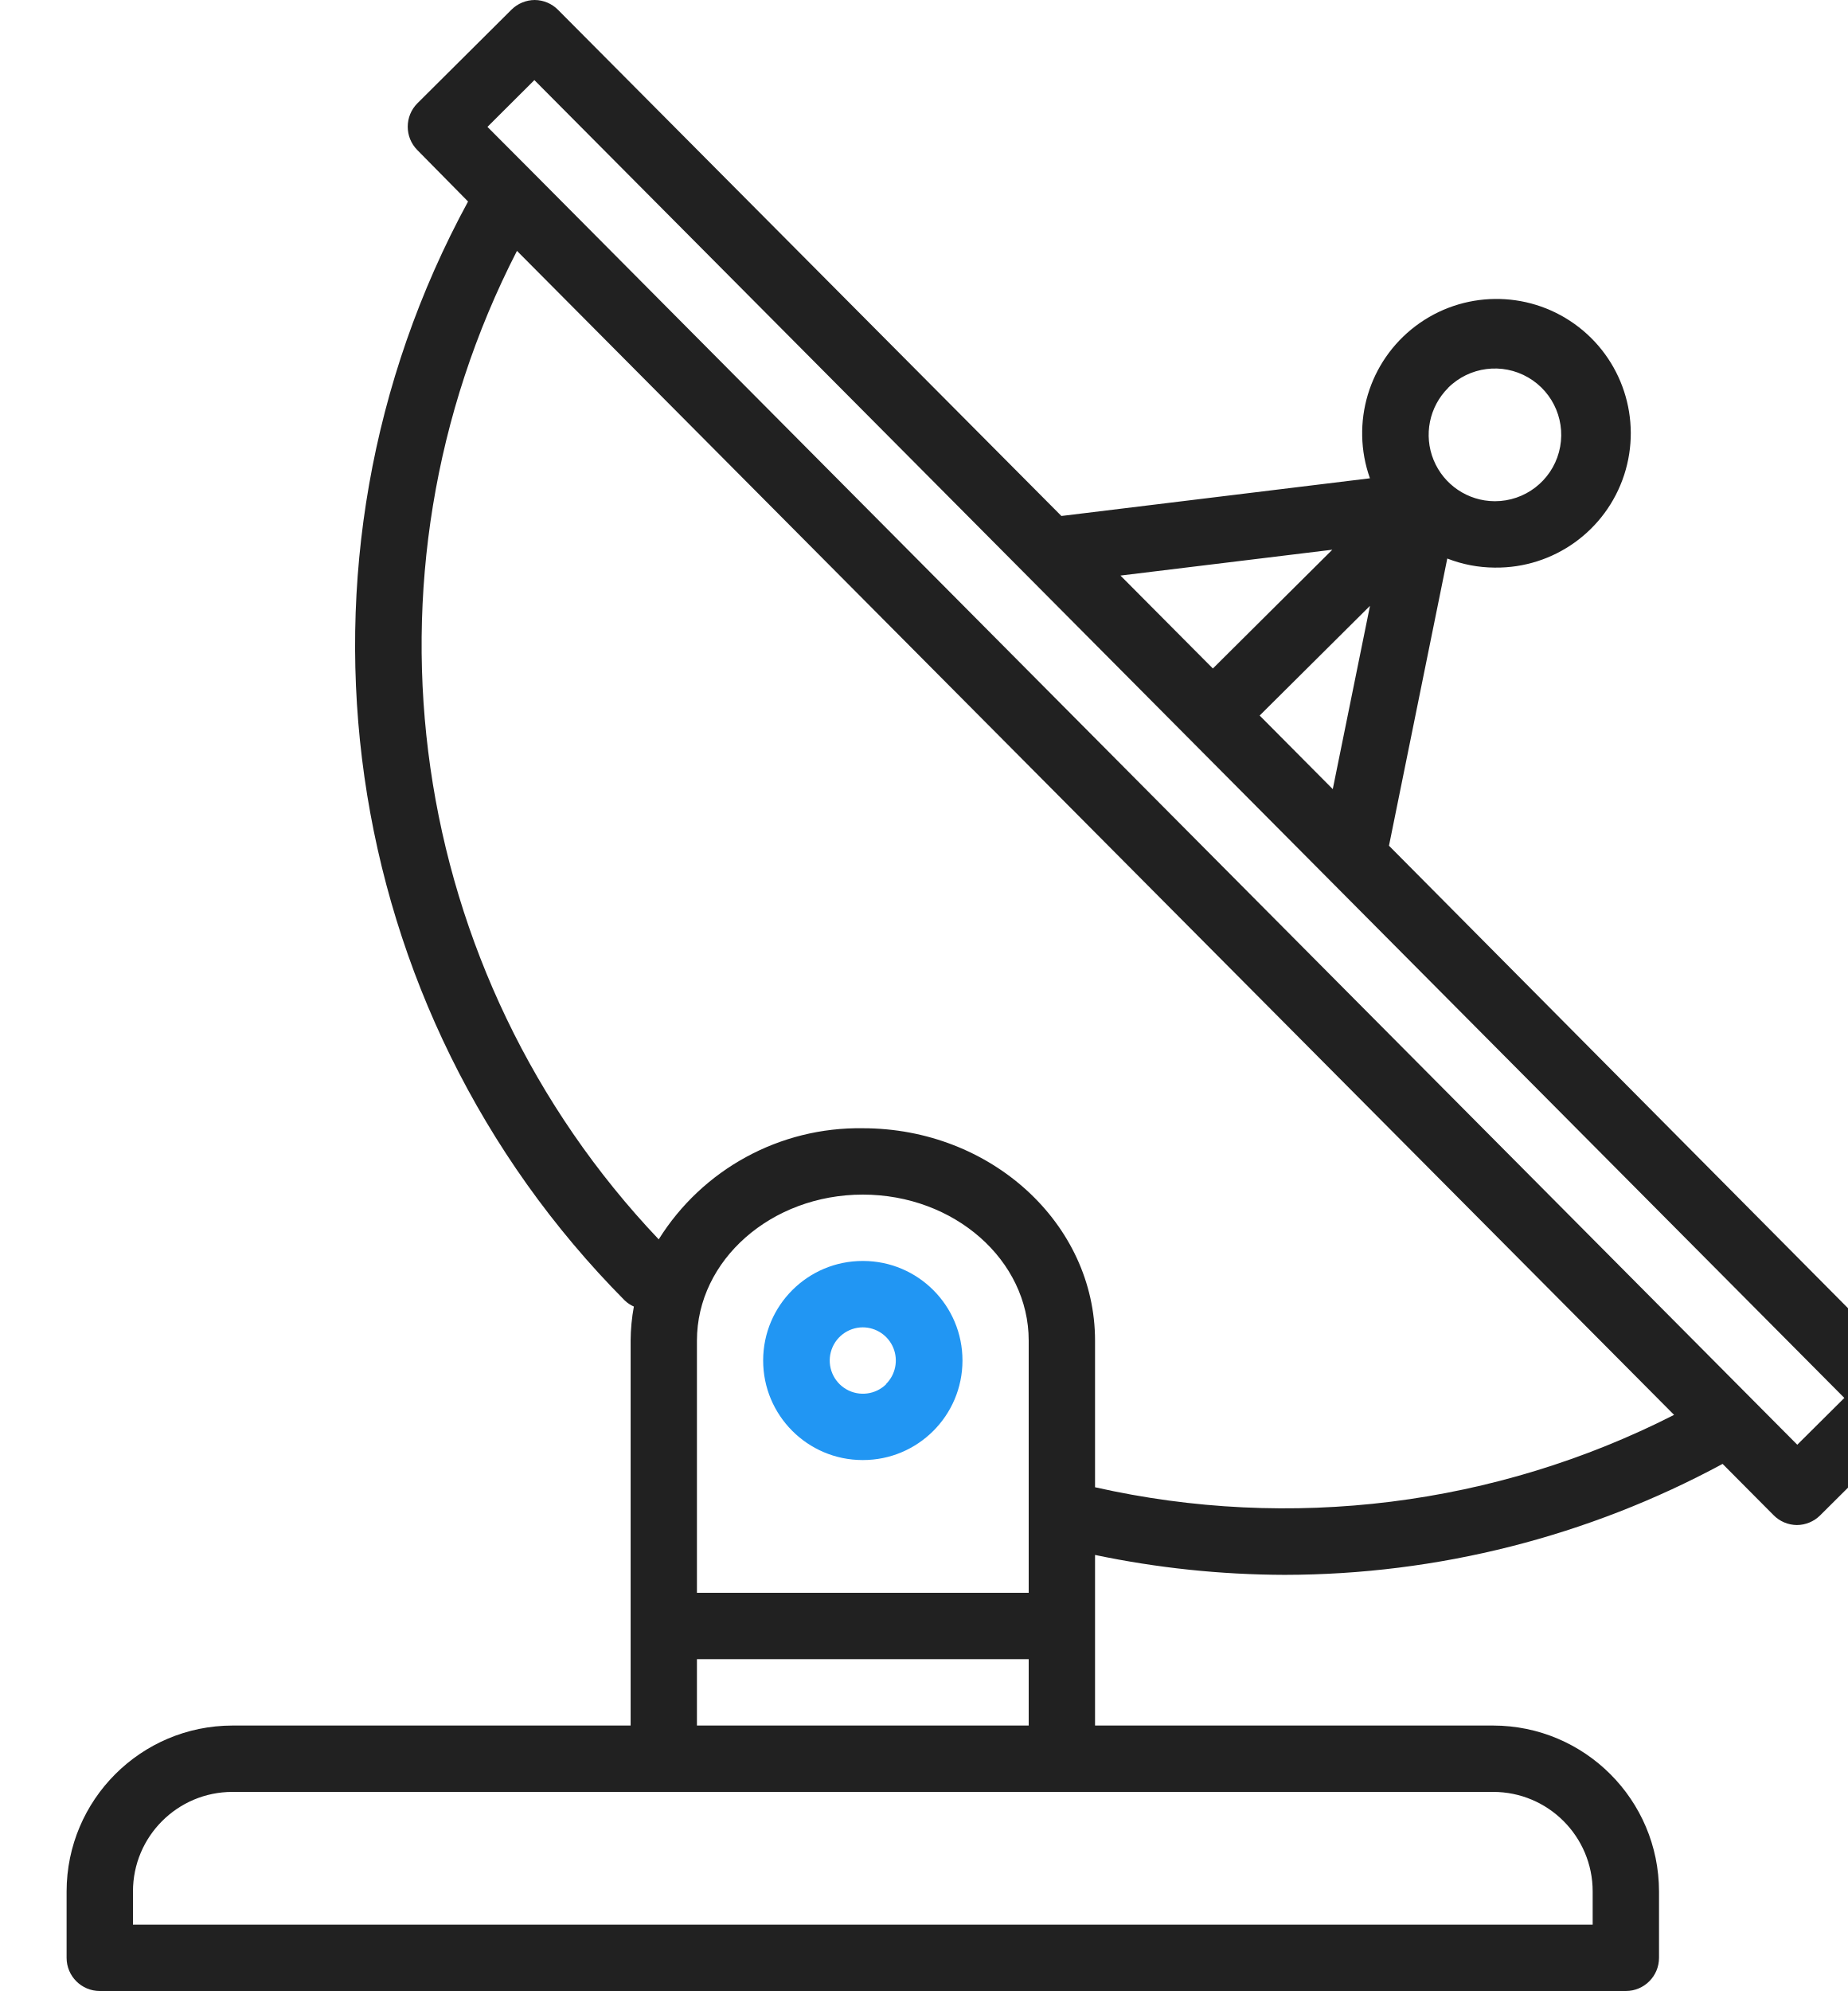
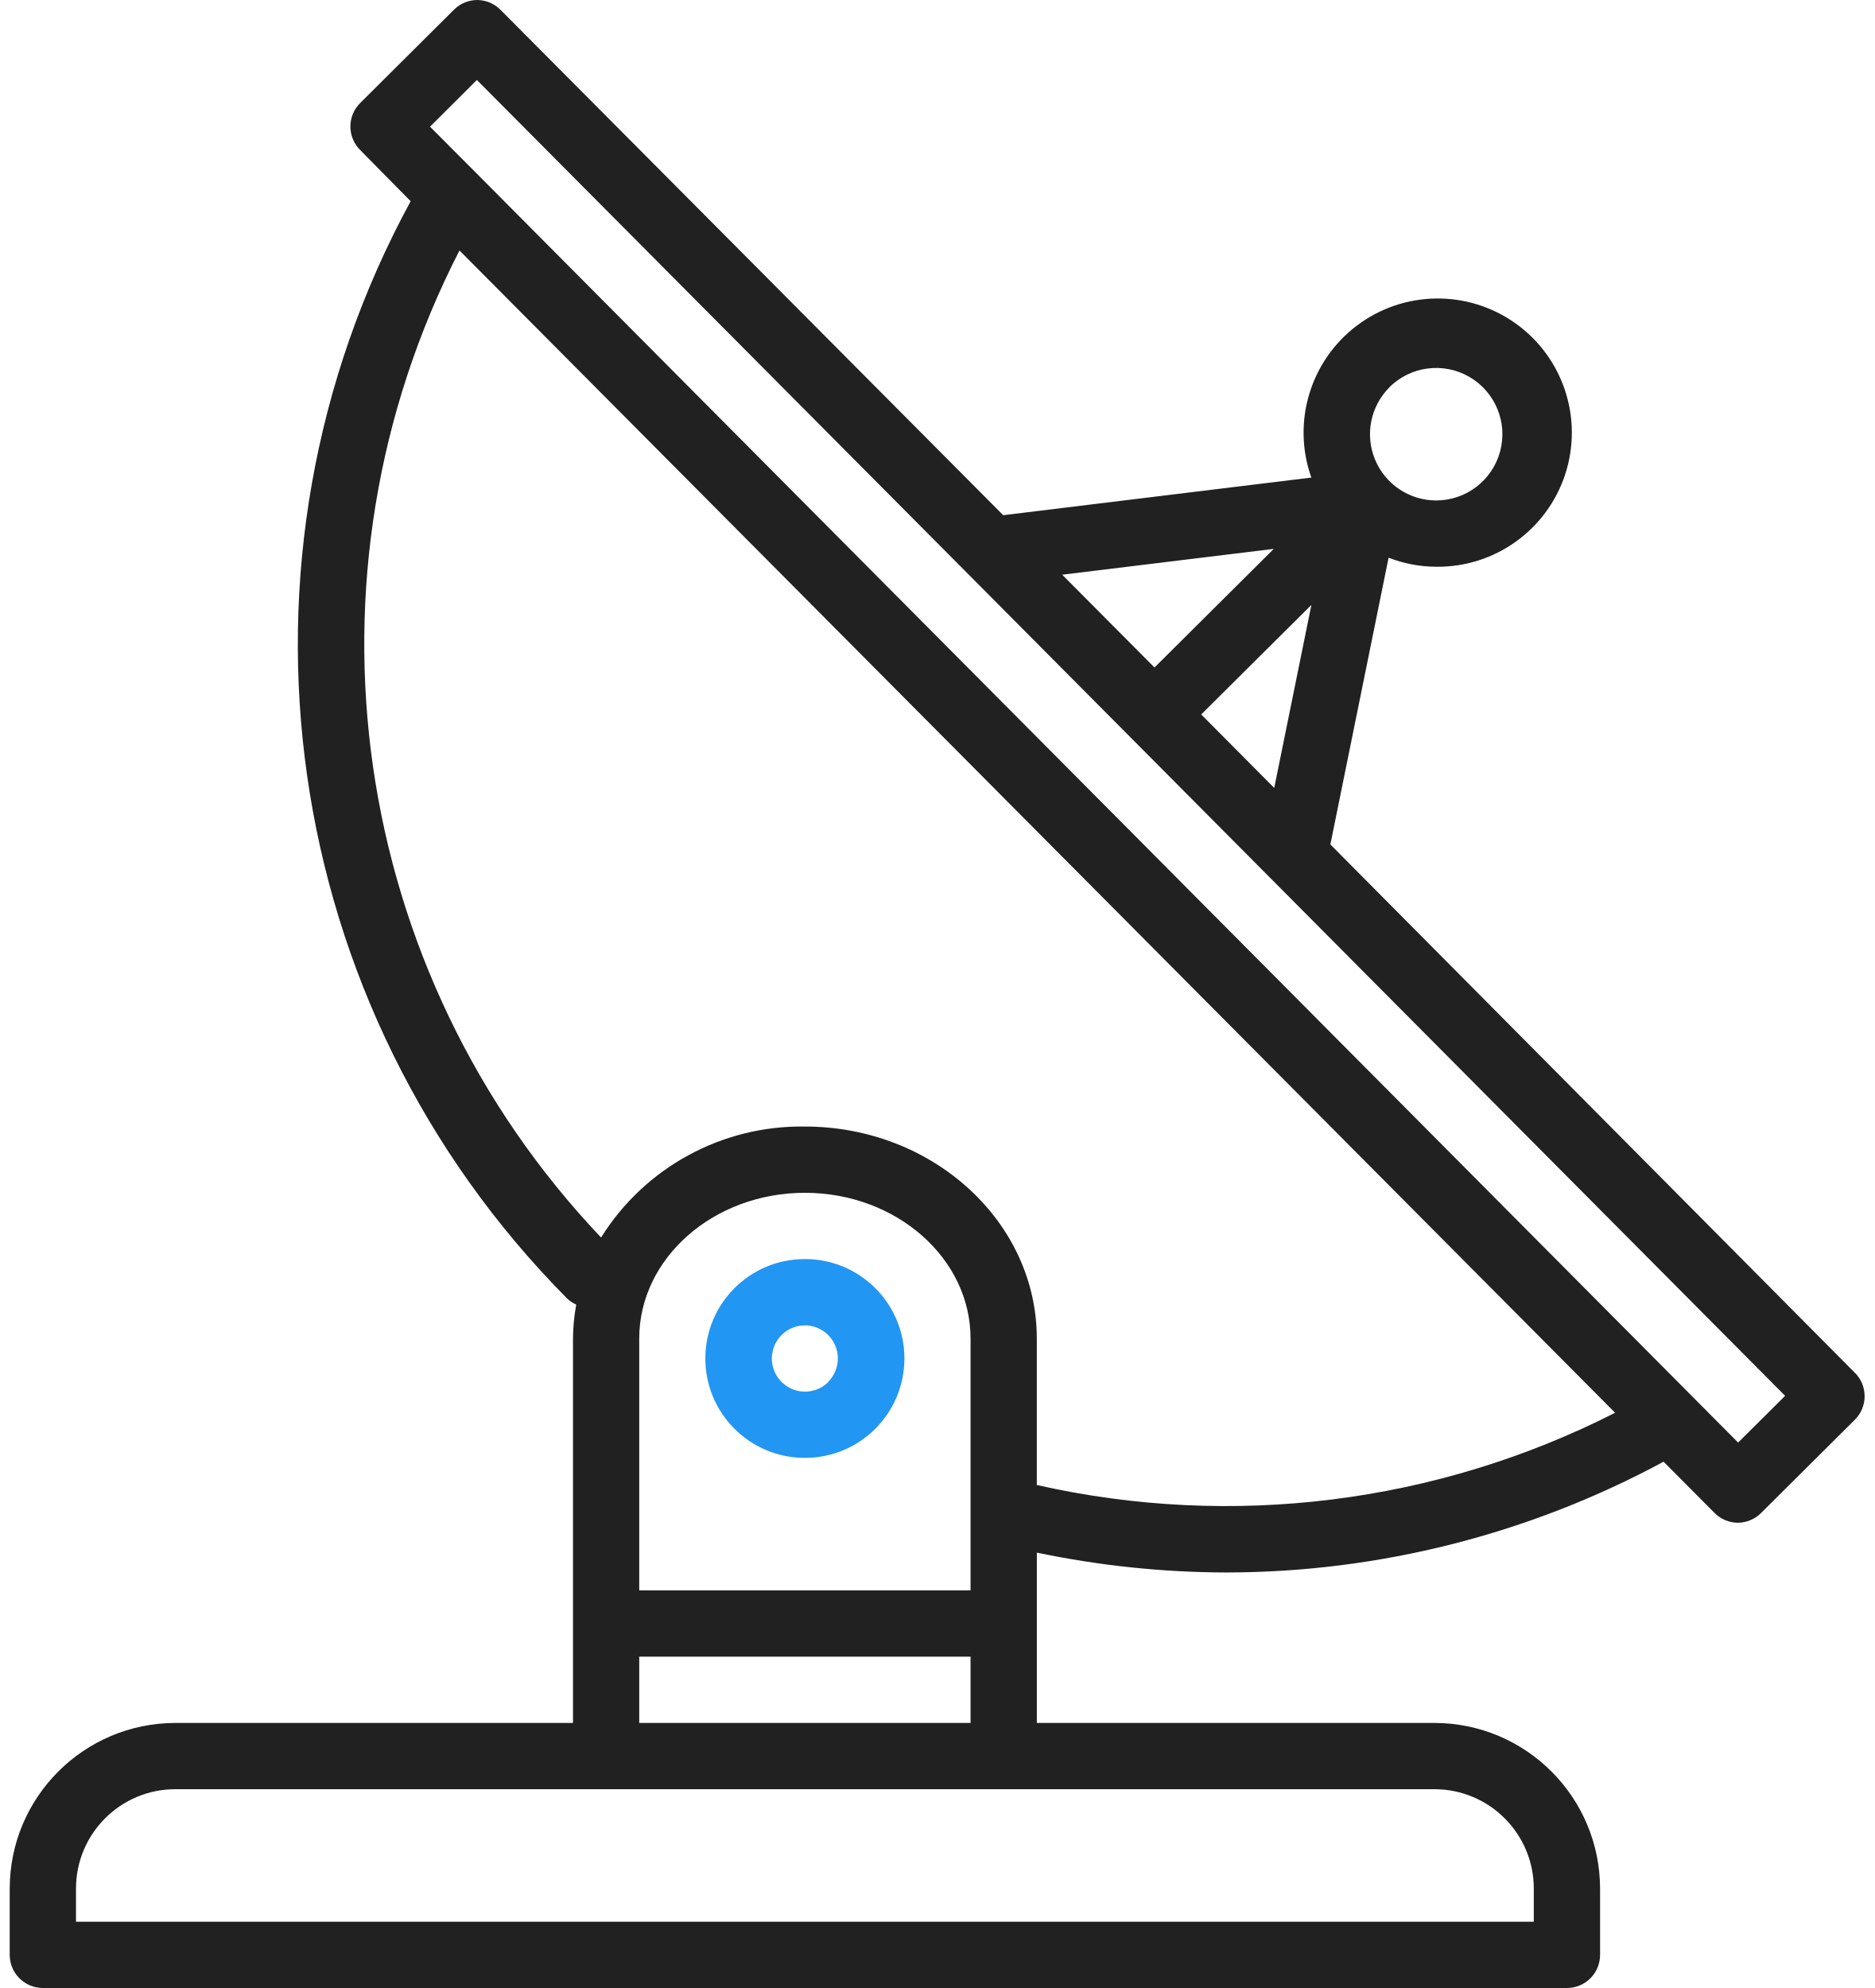
- <svg xmlns="http://www.w3.org/2000/svg" fill="none">
-   <path d="m67.316 48.339-18.47-18.605 2.05-10.097a4.655 4.655 0 0 0 1.66.319h.014a4.723 4.723 0 1 0-4.394-3.14l-10.85 1.325L19.628.35a1.166 1.166 0 0 0-.824-.35c-.306.002-.6.124-.817.34L14.68 3.63a1.167 1.167 0 0 0 0 1.65l1.78 1.805a32.686 32.686 0 0 0 5.511 38.638c.094.09.202.161.32.213a6.77 6.77 0 0 0-.114 1.197v13.534h-14A5.84 5.84 0 0 0 2.342 66.5v2.333c0 .645.523 1.167 1.167 1.167h53.667c.644 0 1.166-.522 1.166-1.167V66.5a5.84 5.84 0 0 0-5.833-5.833h-14v-5.998c2.193.46 4.428.694 6.669.7a32.483 32.483 0 0 0 15.4-3.901l1.79 1.8c.216.221.513.347.823.35.306-.002.6-.124.817-.34l3.308-3.29a1.167 1.167 0 0 0 0-1.65ZM50.925 13.635a2.333 2.333 0 1 1 1.645 3.987h-.008a2.333 2.333 0 0 1-1.633-3.987h-.004ZM48.178 21.3l-1.309 6.444-2.571-2.587 3.88-3.857Zm-1.325-1.973-4.2 4.176-3.25-3.267 7.45-.909ZM52.509 63a3.5 3.5 0 0 1 3.5 3.5v1.167H4.676V66.5a3.5 3.5 0 0 1 3.5-3.5h44.333Zm-16.333-4.667v2.334H24.509v-2.334h11.667ZM24.509 56v-8.867c0-2.83 2.617-5.133 5.833-5.133 3.217 0 5.834 2.303 5.834 5.133V56H24.509Zm14-3.71v-5.157c0-4.117-3.663-7.466-8.167-7.466a8.312 8.312 0 0 0-7.177 3.907A30.34 30.34 0 0 1 18.18 8.82l40.692 40.925a30.233 30.233 0 0 1-20.363 2.544Zm24.695-1.496-1.644-1.653L18.792 6.116l-1.65-1.655 1.65-1.645L36.15 20.272c.008 0 .013.015.021.021l28.688 28.856-1.655 1.645Z" fill="#212121" />
-   <path d="M30.353 44.333h-.01a3.5 3.5 0 0 0-.011 7h.01a3.5 3.5 0 1 0 .01-7Zm.816 4.328a1.167 1.167 0 1 1-.827-1.994 1.166 1.166 0 0 1 .817 1.993h.01Z" fill="#2196F3" />
+ <svg xmlns="http://www.w3.org/2000/svg" width="66" height="70" fill="none">
+   <path d="m65.316 48.339-18.47-18.605 2.05-10.097a4.655 4.655 0 0 0 1.66.319h.014a4.723 4.723 0 1 0-4.394-3.14l-10.85 1.325L17.628.35a1.166 1.166 0 0 0-.824-.35c-.306.002-.6.124-.817.34L12.68 3.63a1.167 1.167 0 0 0 0 1.65l1.78 1.805a32.686 32.686 0 0 0 5.511 38.638c.094.09.202.161.32.213a6.77 6.77 0 0 0-.114 1.197v13.534h-14A5.84 5.84 0 0 0 .342 66.5v2.333C.342 69.478.865 70 1.51 70h53.667c.644 0 1.166-.522 1.166-1.167V66.5a5.84 5.84 0 0 0-5.833-5.833h-14v-5.998c2.193.46 4.428.694 6.669.7a32.483 32.483 0 0 0 15.4-3.901l1.79 1.8c.216.221.513.347.823.35.306-.002.6-.124.817-.34l3.308-3.29a1.167 1.167 0 0 0 0-1.65ZM48.925 13.635a2.333 2.333 0 1 1 1.645 3.987h-.008a2.333 2.333 0 0 1-1.633-3.987h-.004ZM46.178 21.3l-1.309 6.444-2.571-2.587 3.88-3.857Zm-1.325-1.973-4.2 4.176-3.25-3.267 7.45-.909ZM50.509 63a3.5 3.5 0 0 1 3.5 3.5v1.167H2.676V66.5a3.5 3.5 0 0 1 3.5-3.5h44.333Zm-16.333-4.667v2.334H22.509v-2.334h11.667ZM22.509 56v-8.867c0-2.83 2.617-5.133 5.833-5.133 3.217 0 5.834 2.303 5.834 5.133V56H22.509Zm14-3.71v-5.157c0-4.117-3.663-7.466-8.167-7.466a8.312 8.312 0 0 0-7.177 3.907A30.34 30.34 0 0 1 16.18 8.82l40.692 40.925a30.233 30.233 0 0 1-20.363 2.544Zm24.695-1.496-1.644-1.653L16.792 6.116l-1.65-1.655 1.65-1.645L34.15 20.272c.008 0 .013.015.021.021l28.688 28.856-1.655 1.645Z" fill="#212121" />
+   <path d="M28.353 44.333h-.01a3.5 3.5 0 0 0-.011 7h.01a3.5 3.5 0 1 0 .01-7Zm.816 4.328a1.167 1.167 0 1 1-.827-1.994 1.166 1.166 0 0 1 .817 1.993h.01Z" fill="#2196F3" />
</svg>
